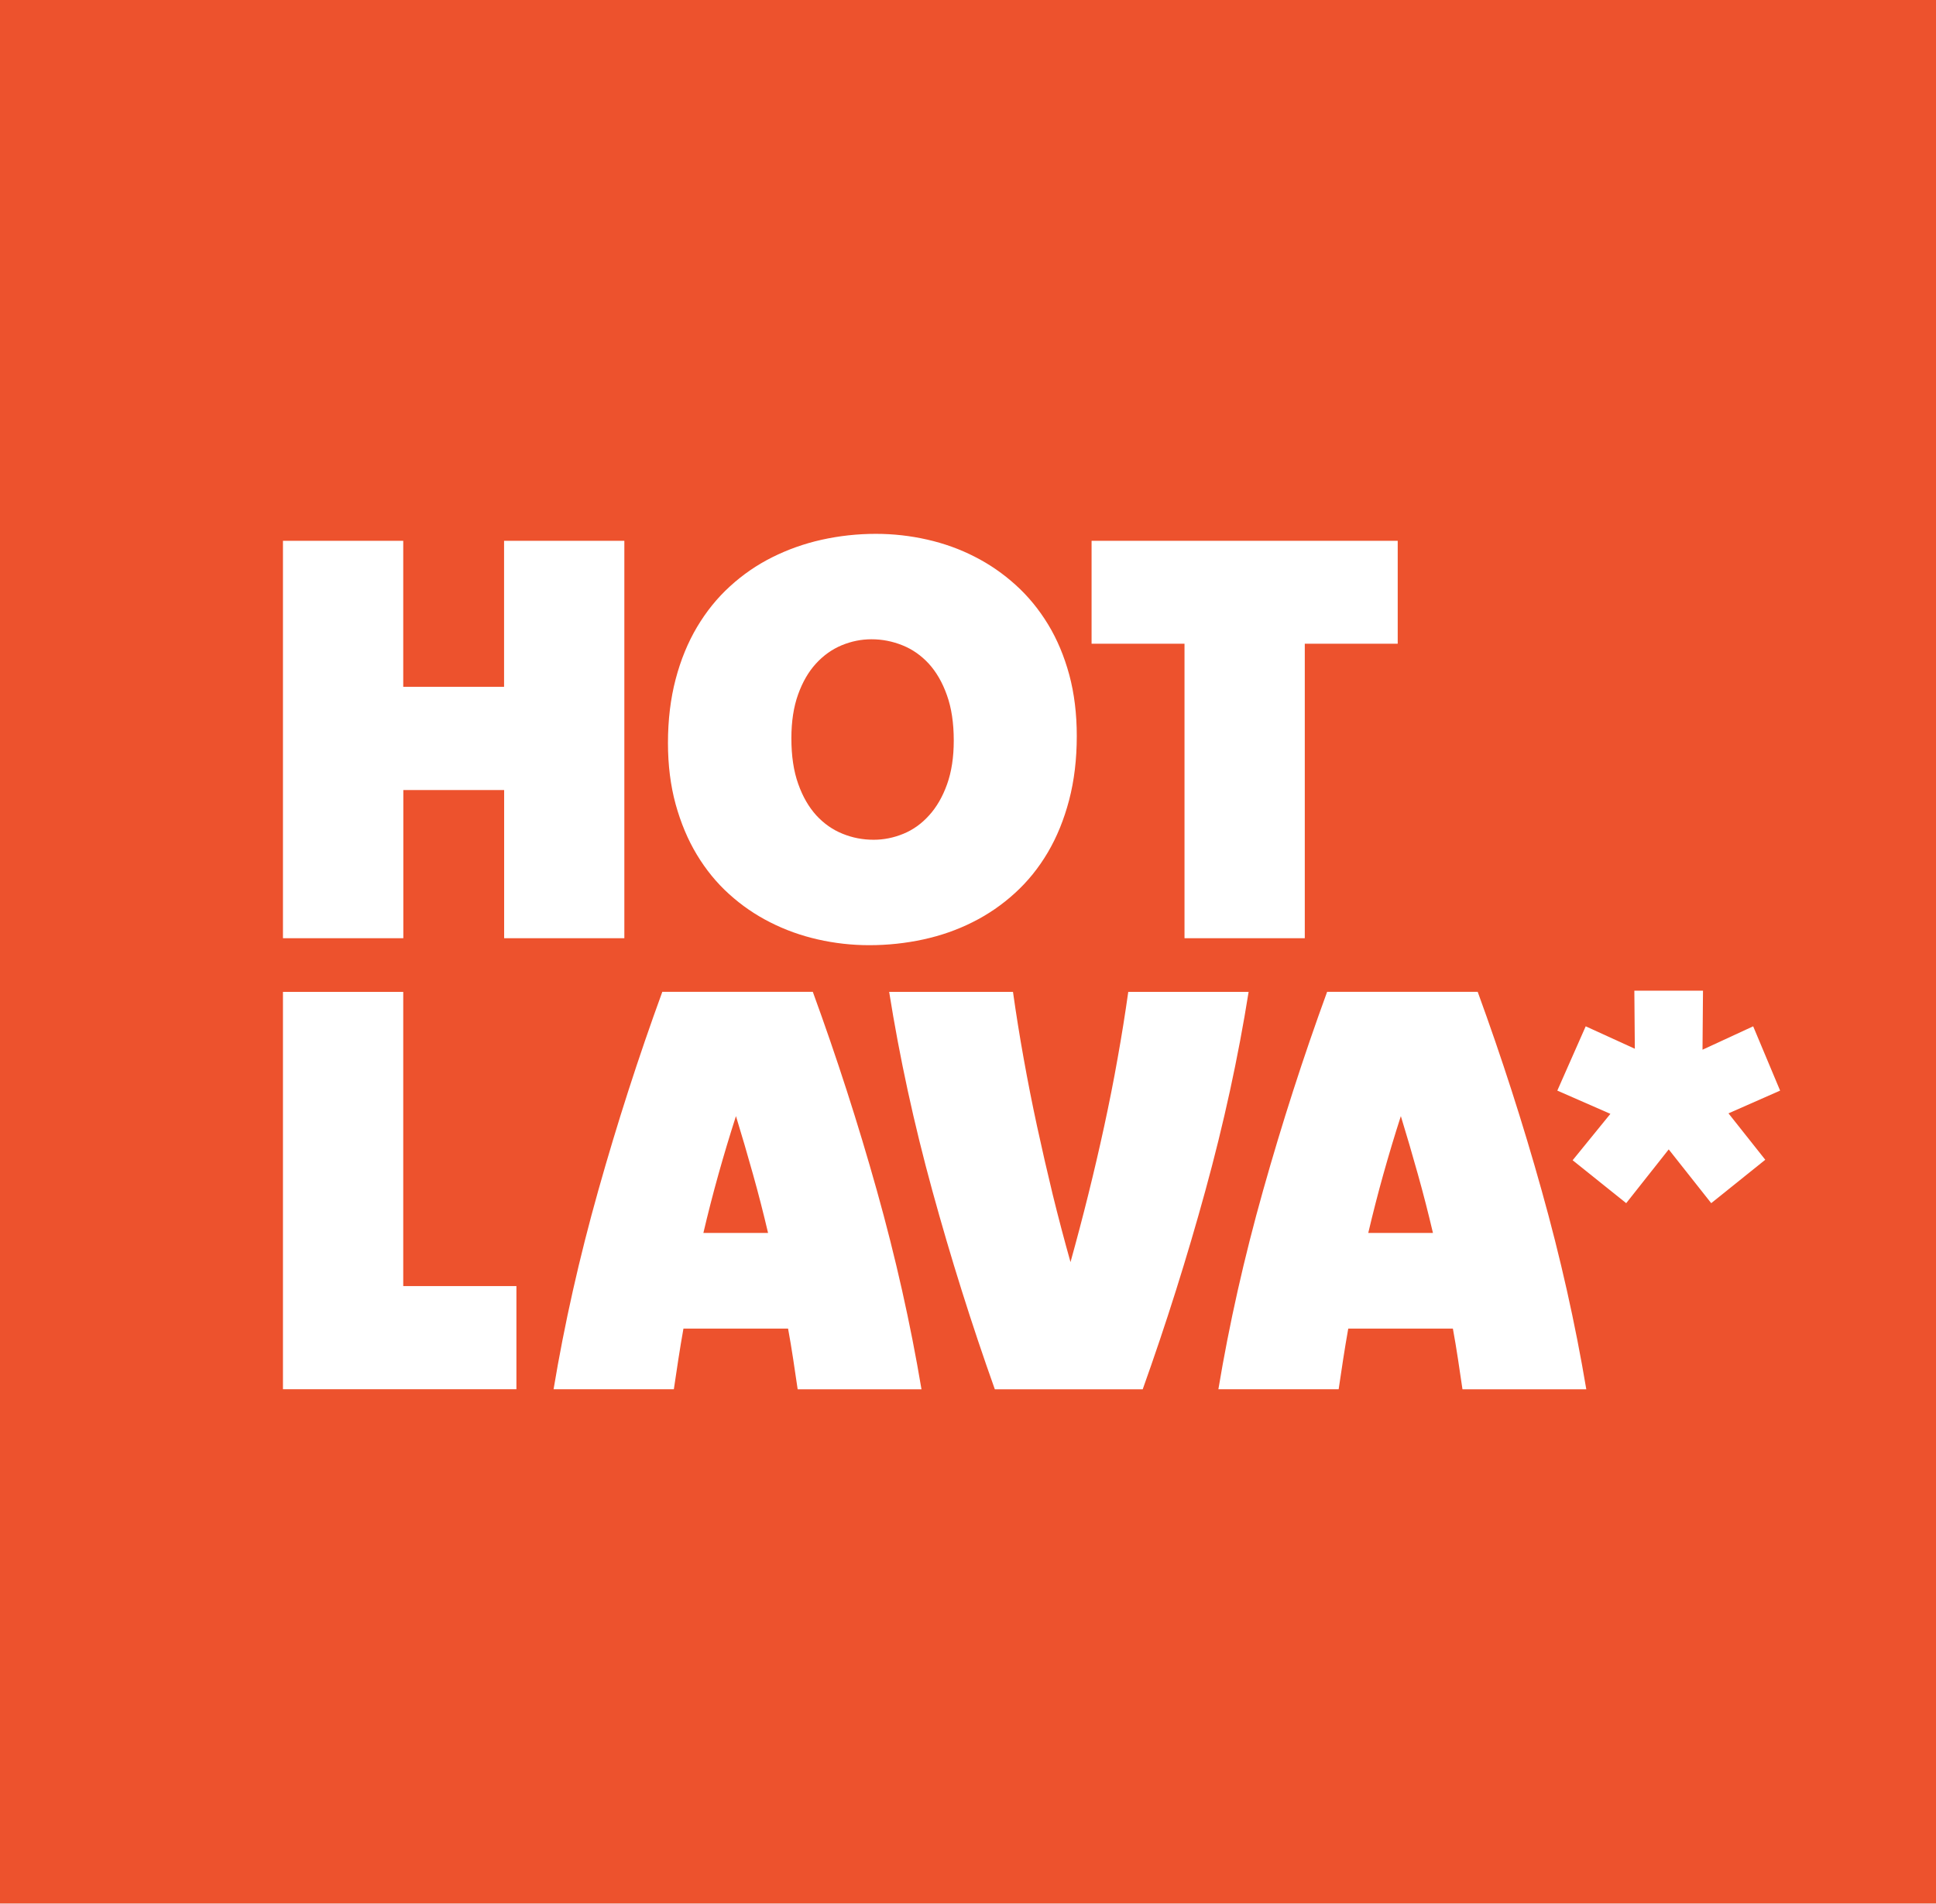
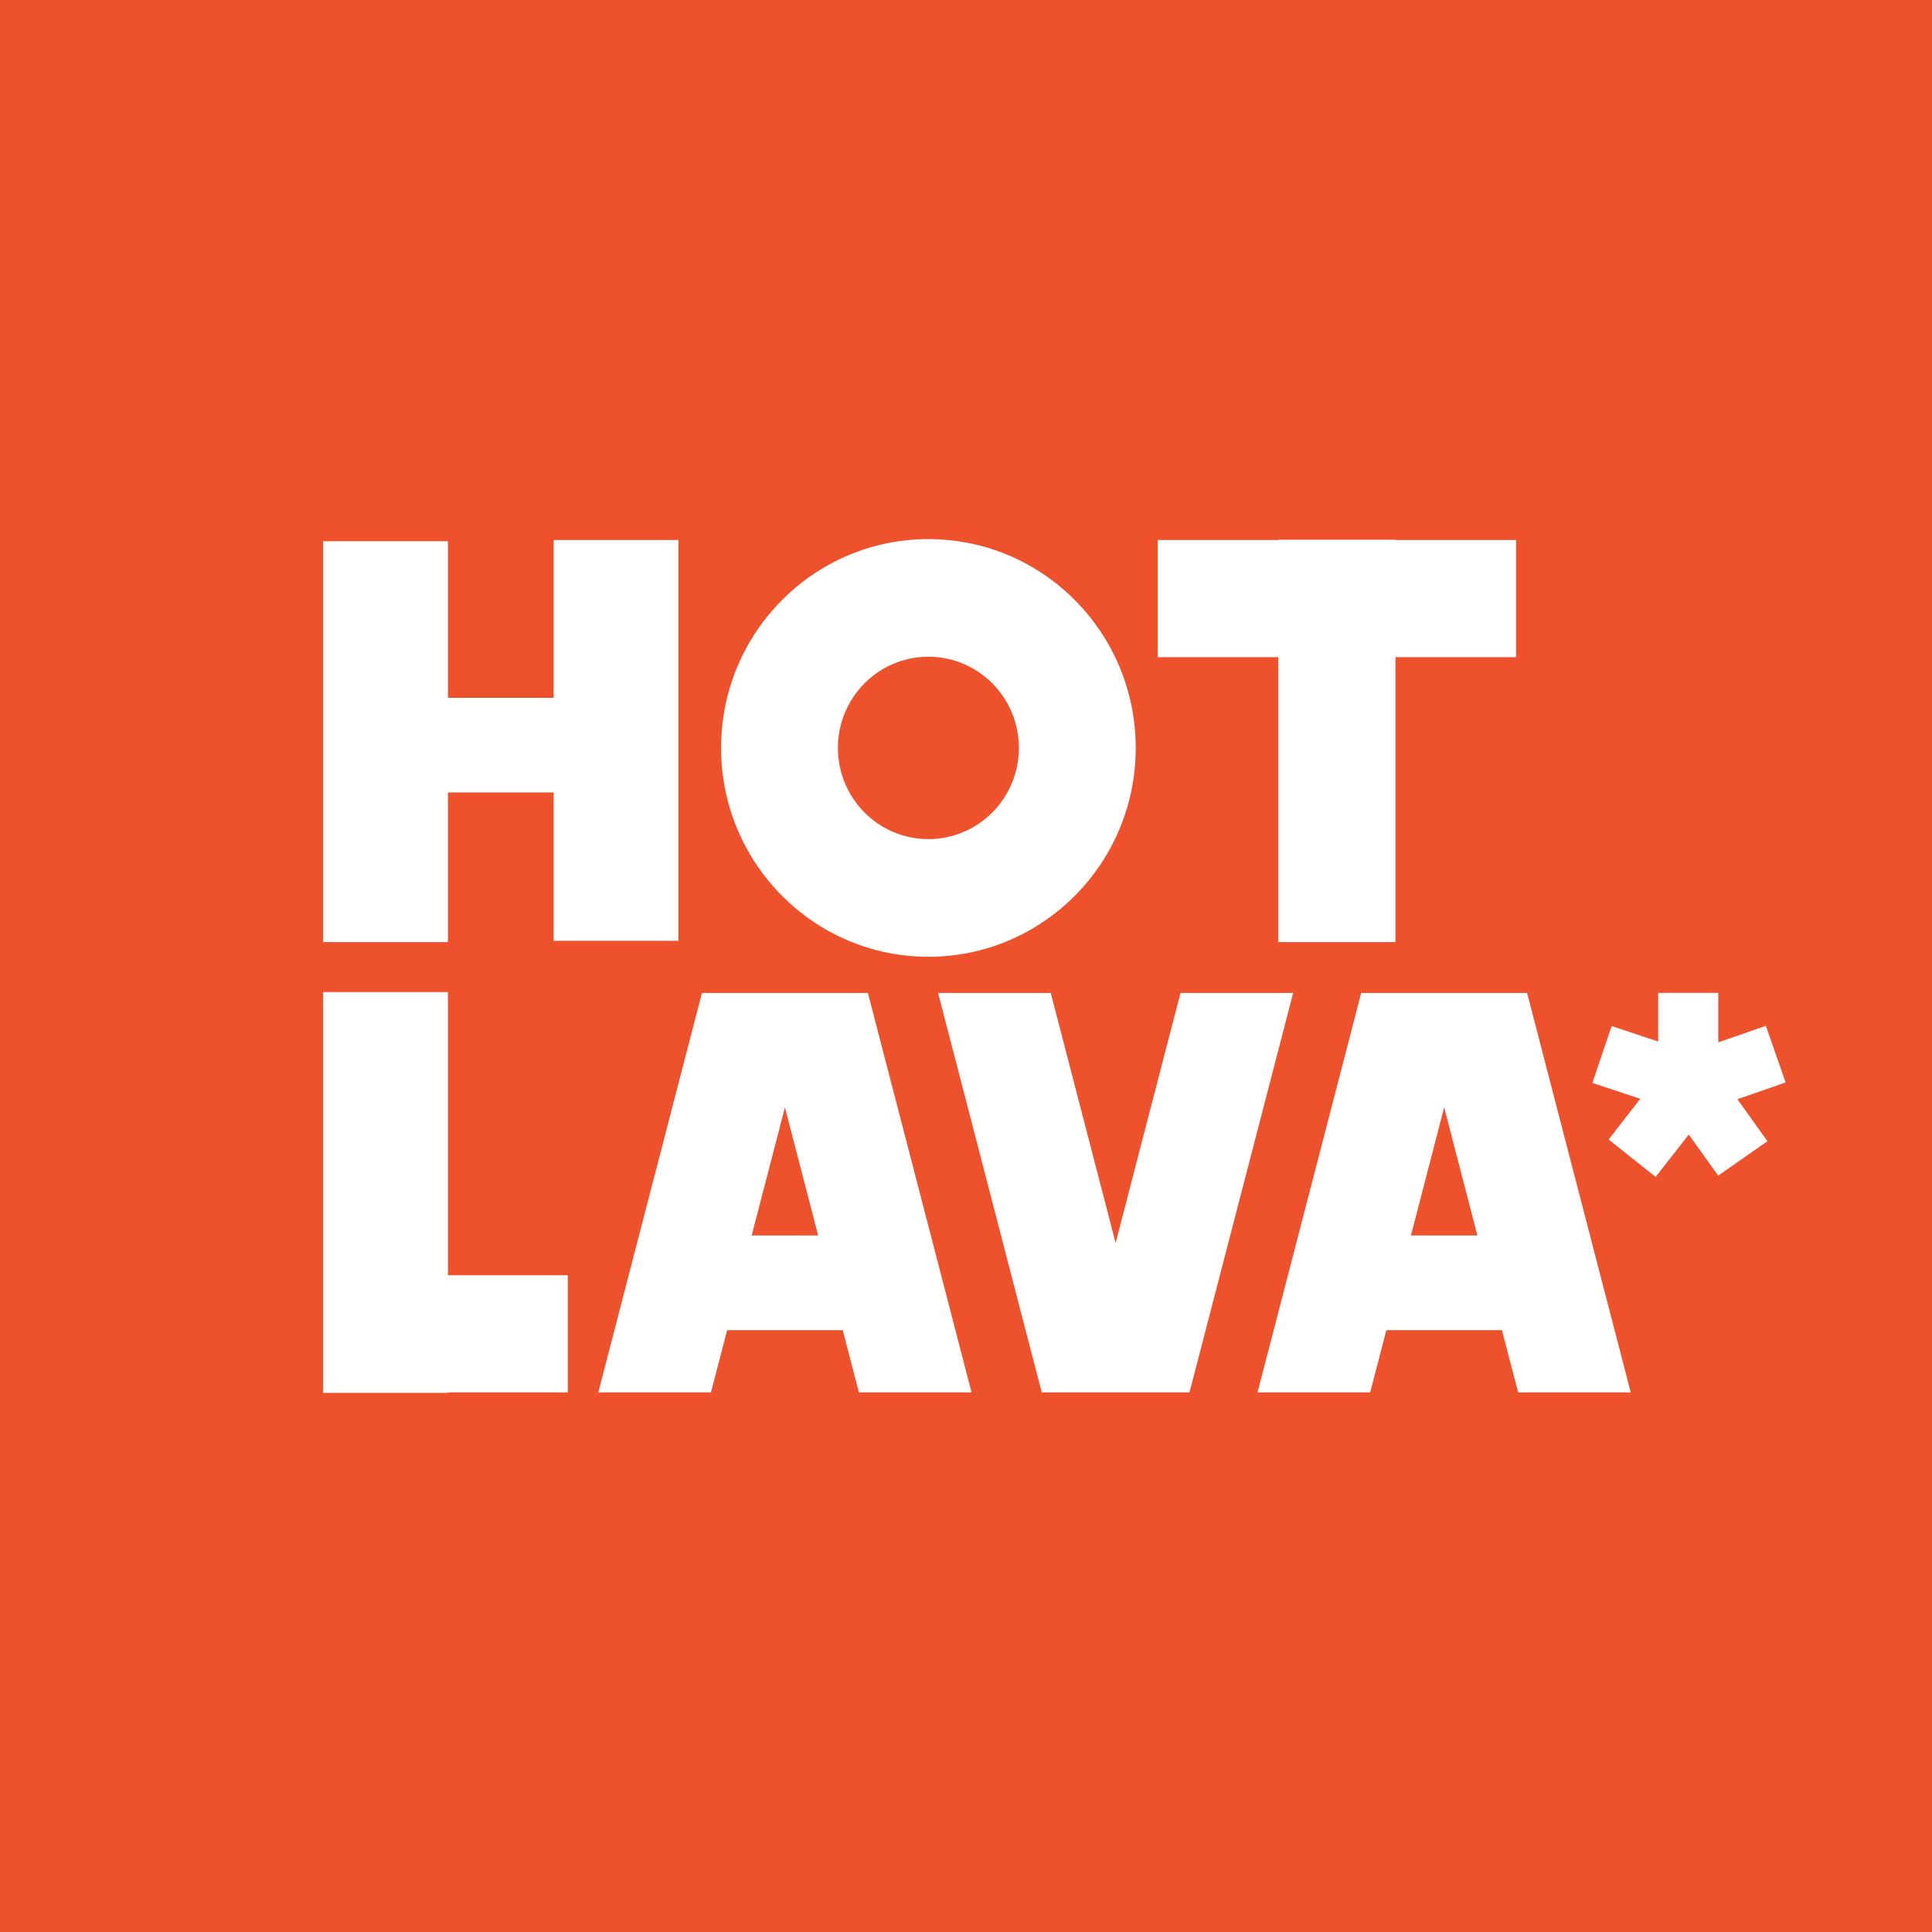
- <svg xmlns="http://www.w3.org/2000/svg" width="240" height="236" viewBox="0 0 240 236" fill="none">
-   <path d="M240 0H0V236H240V0Z" fill="#ED522D" />
-   <path d="M77.408 116.323H62.498V97.952H49.998V116.323H35.078V67.051H49.988V85.152H62.488V67.051H77.398V116.323H77.408Z" fill="white" />
-   <path d="M108.575 66.188C110.745 66.188 112.865 66.429 114.945 66.901C117.025 67.373 118.985 68.076 120.825 69.019C122.665 69.953 124.365 71.127 125.905 72.523C127.455 73.918 128.795 75.555 129.925 77.412C131.055 79.269 131.925 81.357 132.555 83.666C133.175 85.975 133.485 88.505 133.485 91.256C133.485 94.147 133.165 96.787 132.535 99.197C131.905 101.596 131.025 103.765 129.895 105.682C128.765 107.6 127.405 109.286 125.825 110.722C124.245 112.167 122.495 113.372 120.585 114.326C118.675 115.29 116.635 116.002 114.465 116.474C112.295 116.946 110.055 117.187 107.755 117.187C105.585 117.187 103.465 116.946 101.385 116.474C99.305 116.002 97.345 115.3 95.485 114.356C93.635 113.422 91.935 112.258 90.385 110.852C88.835 109.457 87.505 107.82 86.385 105.963C85.265 104.106 84.395 102.018 83.755 99.709C83.125 97.4 82.805 94.87 82.805 92.119C82.805 89.258 83.125 86.618 83.755 84.218C84.385 81.819 85.275 79.651 86.415 77.733C87.555 75.816 88.915 74.129 90.495 72.694C92.075 71.248 93.825 70.043 95.735 69.09C97.645 68.136 99.685 67.403 101.855 66.921C104.025 66.439 106.275 66.188 108.575 66.188ZM108.035 79.259C106.765 79.259 105.535 79.51 104.345 80.002C103.145 80.504 102.085 81.257 101.155 82.271C100.225 83.285 99.485 84.57 98.935 86.106C98.385 87.642 98.105 89.449 98.105 91.527C98.105 93.725 98.385 95.613 98.955 97.199C99.515 98.785 100.275 100.08 101.205 101.104C102.145 102.118 103.225 102.881 104.455 103.373C105.685 103.875 106.965 104.116 108.305 104.116C109.565 104.116 110.805 103.865 111.995 103.373C113.195 102.881 114.255 102.118 115.185 101.084C116.115 100.06 116.855 98.775 117.405 97.239C117.955 95.703 118.235 93.896 118.235 91.818C118.235 89.65 117.955 87.772 117.385 86.186C116.825 84.6 116.065 83.305 115.135 82.281C114.195 81.267 113.115 80.504 111.885 80.012C110.645 79.51 109.365 79.259 108.035 79.259Z" fill="white" />
-   <path d="M173.27 79.811H161.75V116.323H146.84V79.811H135.32V67.051H173.27V79.811Z" fill="white" />
-   <path d="M49.988 159.452H64.018V172.241H35.078V122.979H49.988V159.452Z" fill="white" />
-   <path d="M100.765 122.98C103.725 131.091 106.375 139.303 108.705 147.616C111.035 155.928 112.875 164.14 114.235 172.252H98.885C98.705 171.007 98.515 169.752 98.325 168.487C98.135 167.232 97.925 165.977 97.695 164.722H84.725C84.495 166.017 84.285 167.282 84.095 168.517C83.905 169.752 83.715 170.997 83.535 172.242H68.625C69.975 164.13 71.825 155.918 74.165 147.606C76.505 139.293 79.145 131.081 82.105 122.97H100.765V122.98ZM95.215 152.866C94.645 150.437 94.025 148.007 93.345 145.588C92.665 143.158 91.965 140.759 91.235 138.38C90.465 140.759 89.745 143.168 89.065 145.588C88.385 148.017 87.765 150.437 87.195 152.866H95.215Z" fill="white" />
-   <path d="M154.787 122.979C153.497 131.091 151.707 139.303 149.427 147.615C147.147 155.928 144.557 164.14 141.657 172.252H123.327C120.437 164.14 117.857 155.928 115.577 147.615C113.297 139.303 111.517 131.091 110.227 122.979H125.577C125.957 125.68 126.397 128.431 126.897 131.212C127.397 134.002 127.947 136.803 128.557 139.624C129.167 142.445 129.817 145.266 130.497 148.087C131.187 150.908 131.927 153.699 132.707 156.48C133.477 153.709 134.217 150.908 134.917 148.087C135.617 145.266 136.277 142.445 136.887 139.624C137.497 136.803 138.057 134.002 138.547 131.212C139.047 128.431 139.487 125.68 139.867 122.979H154.787Z" fill="white" />
-   <path d="M183.189 122.98C186.149 131.091 188.799 139.303 191.119 147.616C193.449 155.928 195.289 164.14 196.649 172.252H181.299C181.119 171.007 180.929 169.752 180.739 168.487C180.549 167.232 180.339 165.977 180.109 164.722H167.139C166.909 166.017 166.699 167.282 166.509 168.517C166.319 169.752 166.129 170.997 165.949 172.242H151.039C152.389 164.13 154.239 155.918 156.579 147.606C158.919 139.293 161.559 131.081 164.519 122.97H183.189V122.98ZM177.639 152.866C177.069 150.437 176.449 148.007 175.769 145.588C175.089 143.158 174.389 140.759 173.659 138.38C172.889 140.759 172.169 143.168 171.489 145.588C170.809 148.017 170.189 150.437 169.619 152.866H177.639Z" fill="white" />
-   <path d="M211.055 130.147L217.335 127.246L220.675 135.217L214.275 138.038L218.835 143.791L212.135 149.172L206.865 142.506L201.595 149.172L194.955 143.851L199.635 138.098L193.055 135.217L196.575 127.246L202.665 130.027L202.605 122.829H211.115L211.055 130.147Z" fill="white" />
+ <svg xmlns="http://www.w3.org/2000/svg" id="a" viewBox="0 0 384.71 384.71">
+   <defs>
+     <style>.b{fill:#fff;}.c{fill:#ed522d;}</style>
+   </defs>
+   <rect class="c" width="384.71" height="384.71" />
+   <path class="b" d="M355.57,215.56l-3.94-11.29-9.48,3.29v-9.85h-11.96v9.68l-9.27-3.08-3.84,11.32,9.53,3.17-6.29,8.11,9.36,7.44,6.6-8.43,5.86,8.18,9.8-6.86-5.98-8.36,9.63-3.34ZM324.72,277.26l-20.64-79.54h-10.6s-11.83,0-11.83,0h-10.6l-20.64,79.54h22.43s3.22-12.39,3.22-12.39h23.02l3.22,12.39h22.43ZM294.19,246.02h-13.24l6.62-25.51,6.62,25.51ZM277.87,130.86h24.01v-23.33h-24.01v-.06h-23.33v.06h-24.01v23.33h24.01v56.73s23.33,0,23.33,0v-56.73ZM226.15,148.93c0-22.97-18.48-41.58-41.28-41.58s-41.28,18.62-41.28,41.58,18.48,41.59,41.28,41.59,41.28-18.62,41.28-41.59M202.89,148.93c0,10.03-8.07,18.16-18.02,18.16s-18.02-8.13-18.02-18.16,8.07-18.16,18.02-18.16,18.02,8.13,18.02,18.16M150.38,197.72h-10.6l-20.64,79.54h22.43l3.22-12.39h23.02l3.22,12.39h22.43l-20.64-79.54h-22.43ZM149.68,246.02l6.62-25.51,6.62,25.51h-13.24ZM110.25,187.34h24.84v-79.81h-24.84v31.43h-21.06s0-31.18,0-31.18h-24.85v79.81h24.85v-29.79s21.06,0,21.06,0v29.53ZM89.19,197.55h-24.85v79.81h24.85v-.1h23.88v-23.33h-23.88v-56.38ZM186.8,197.72l20.64,79.54h29.42l20.64-79.54h-22.43l-12.92,49.79-12.92-49.79h-22.43Z" />
</svg>
